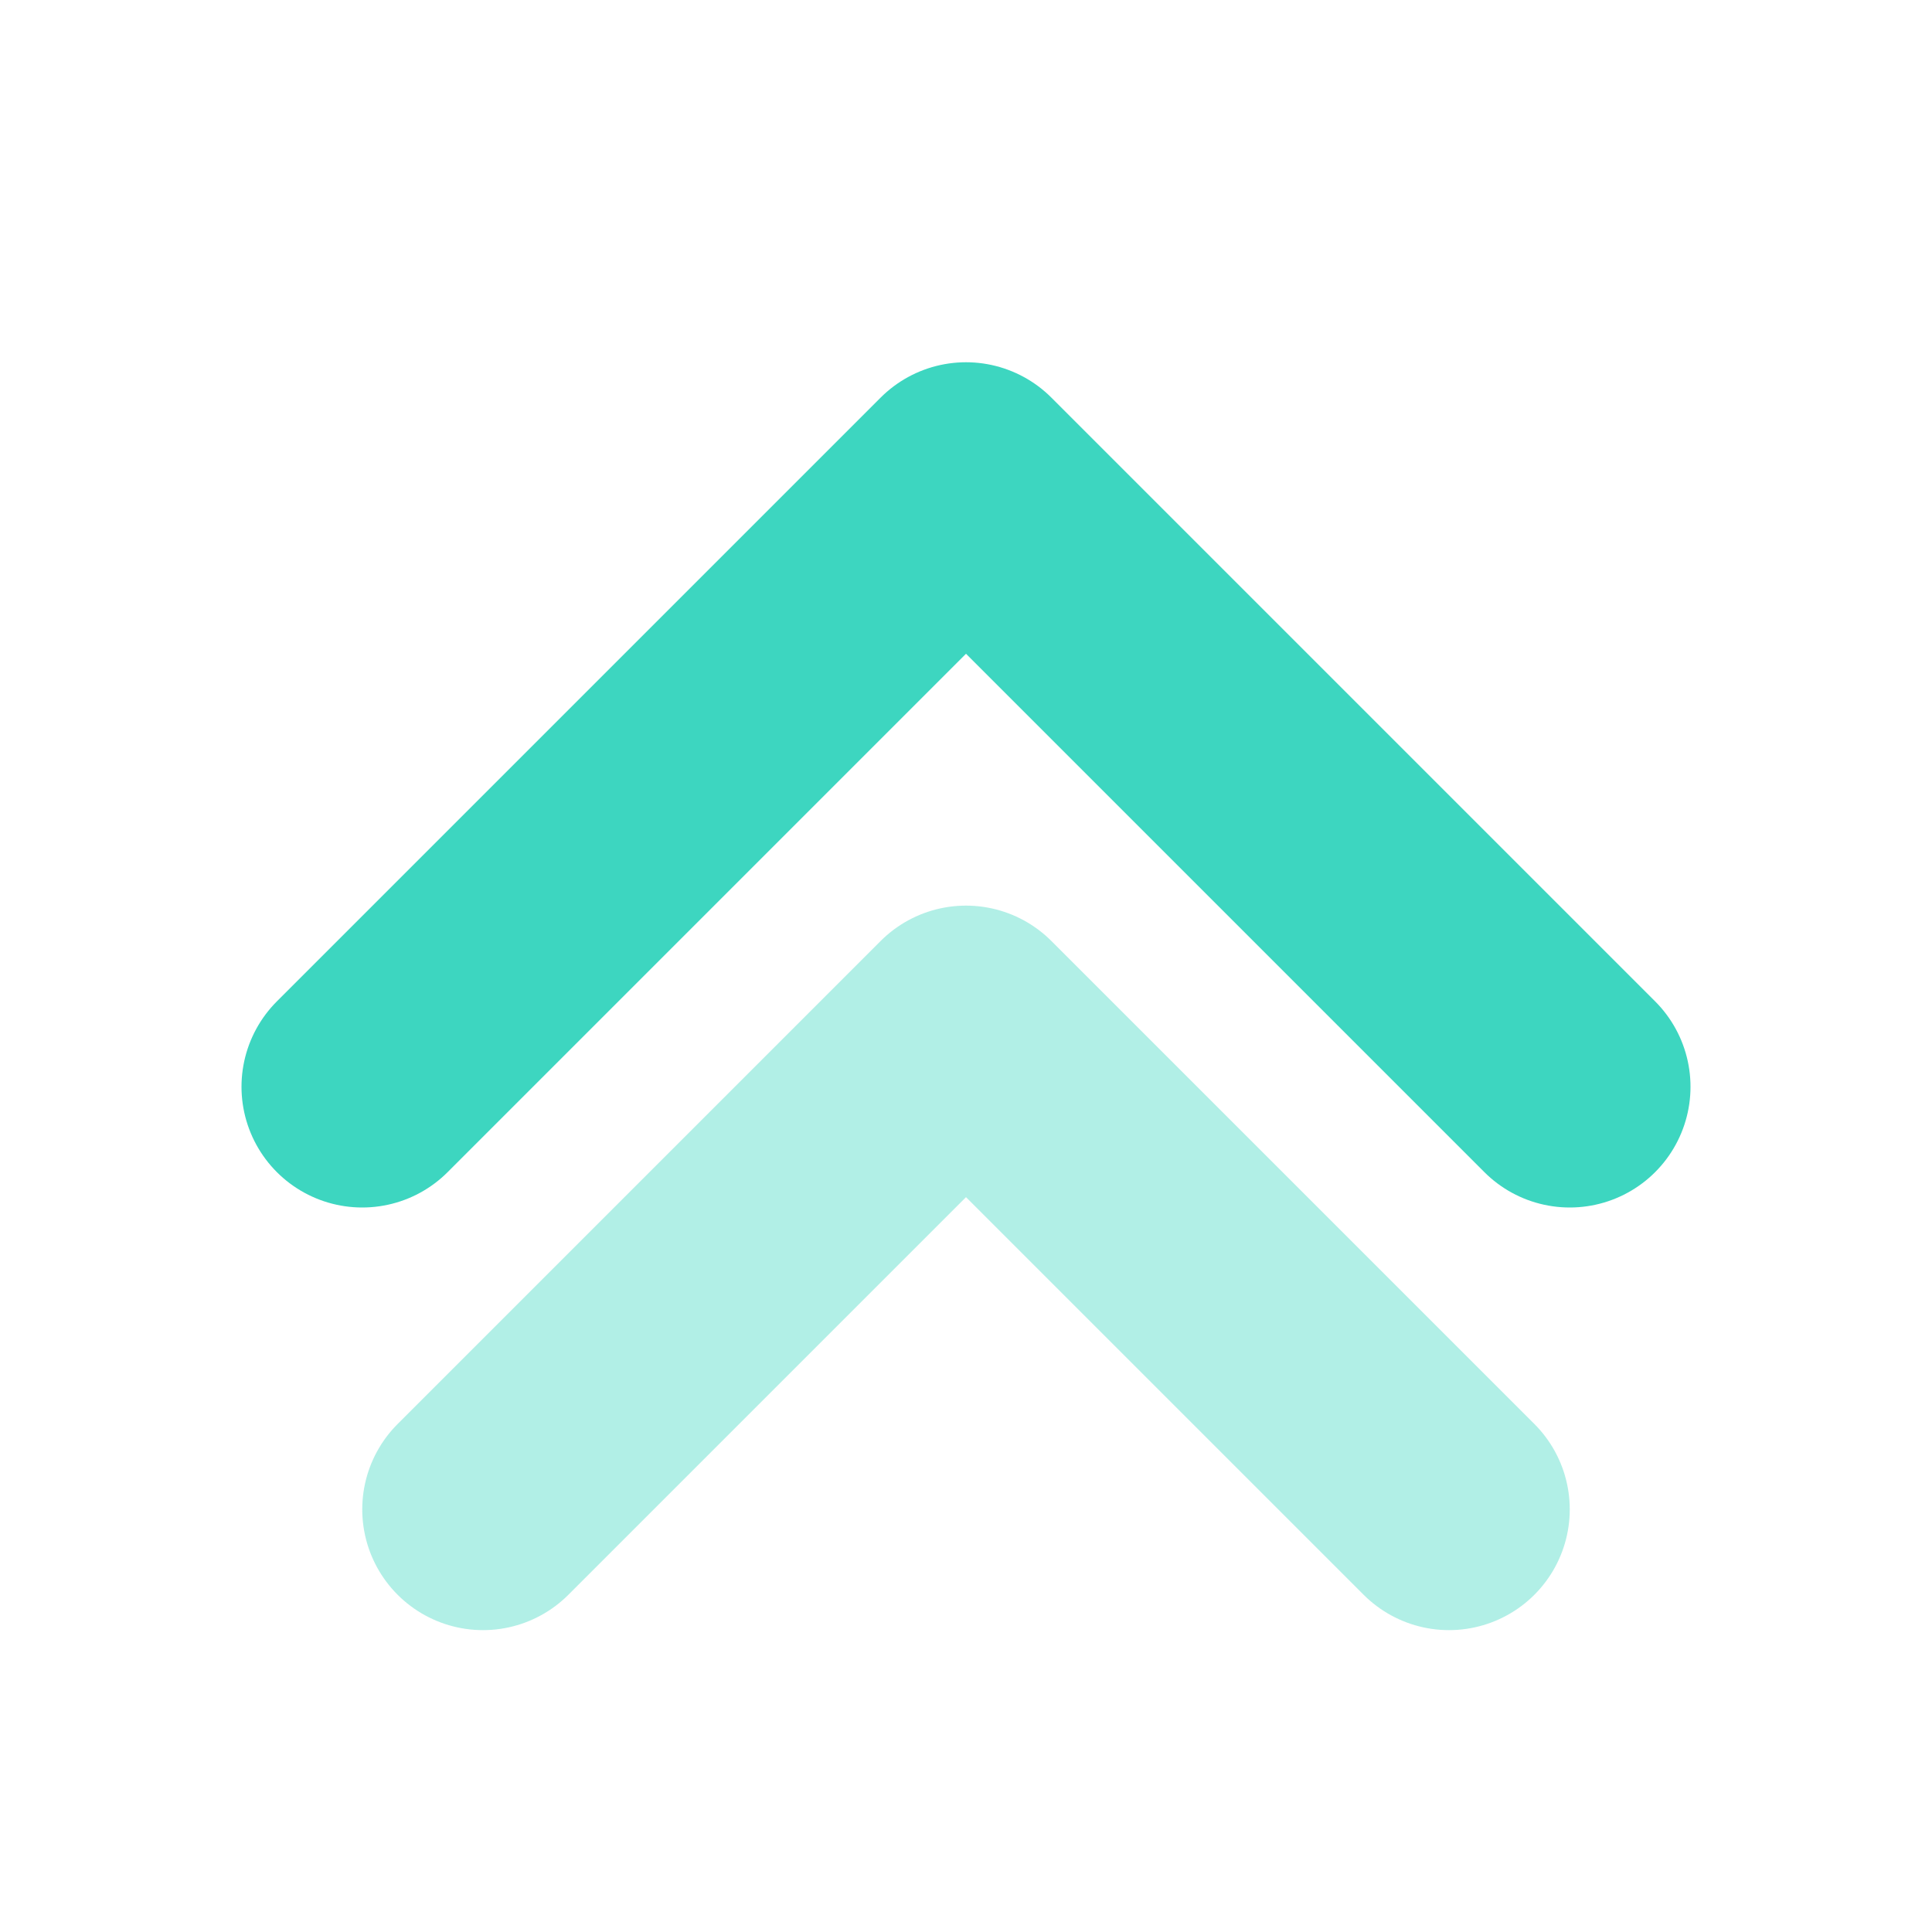
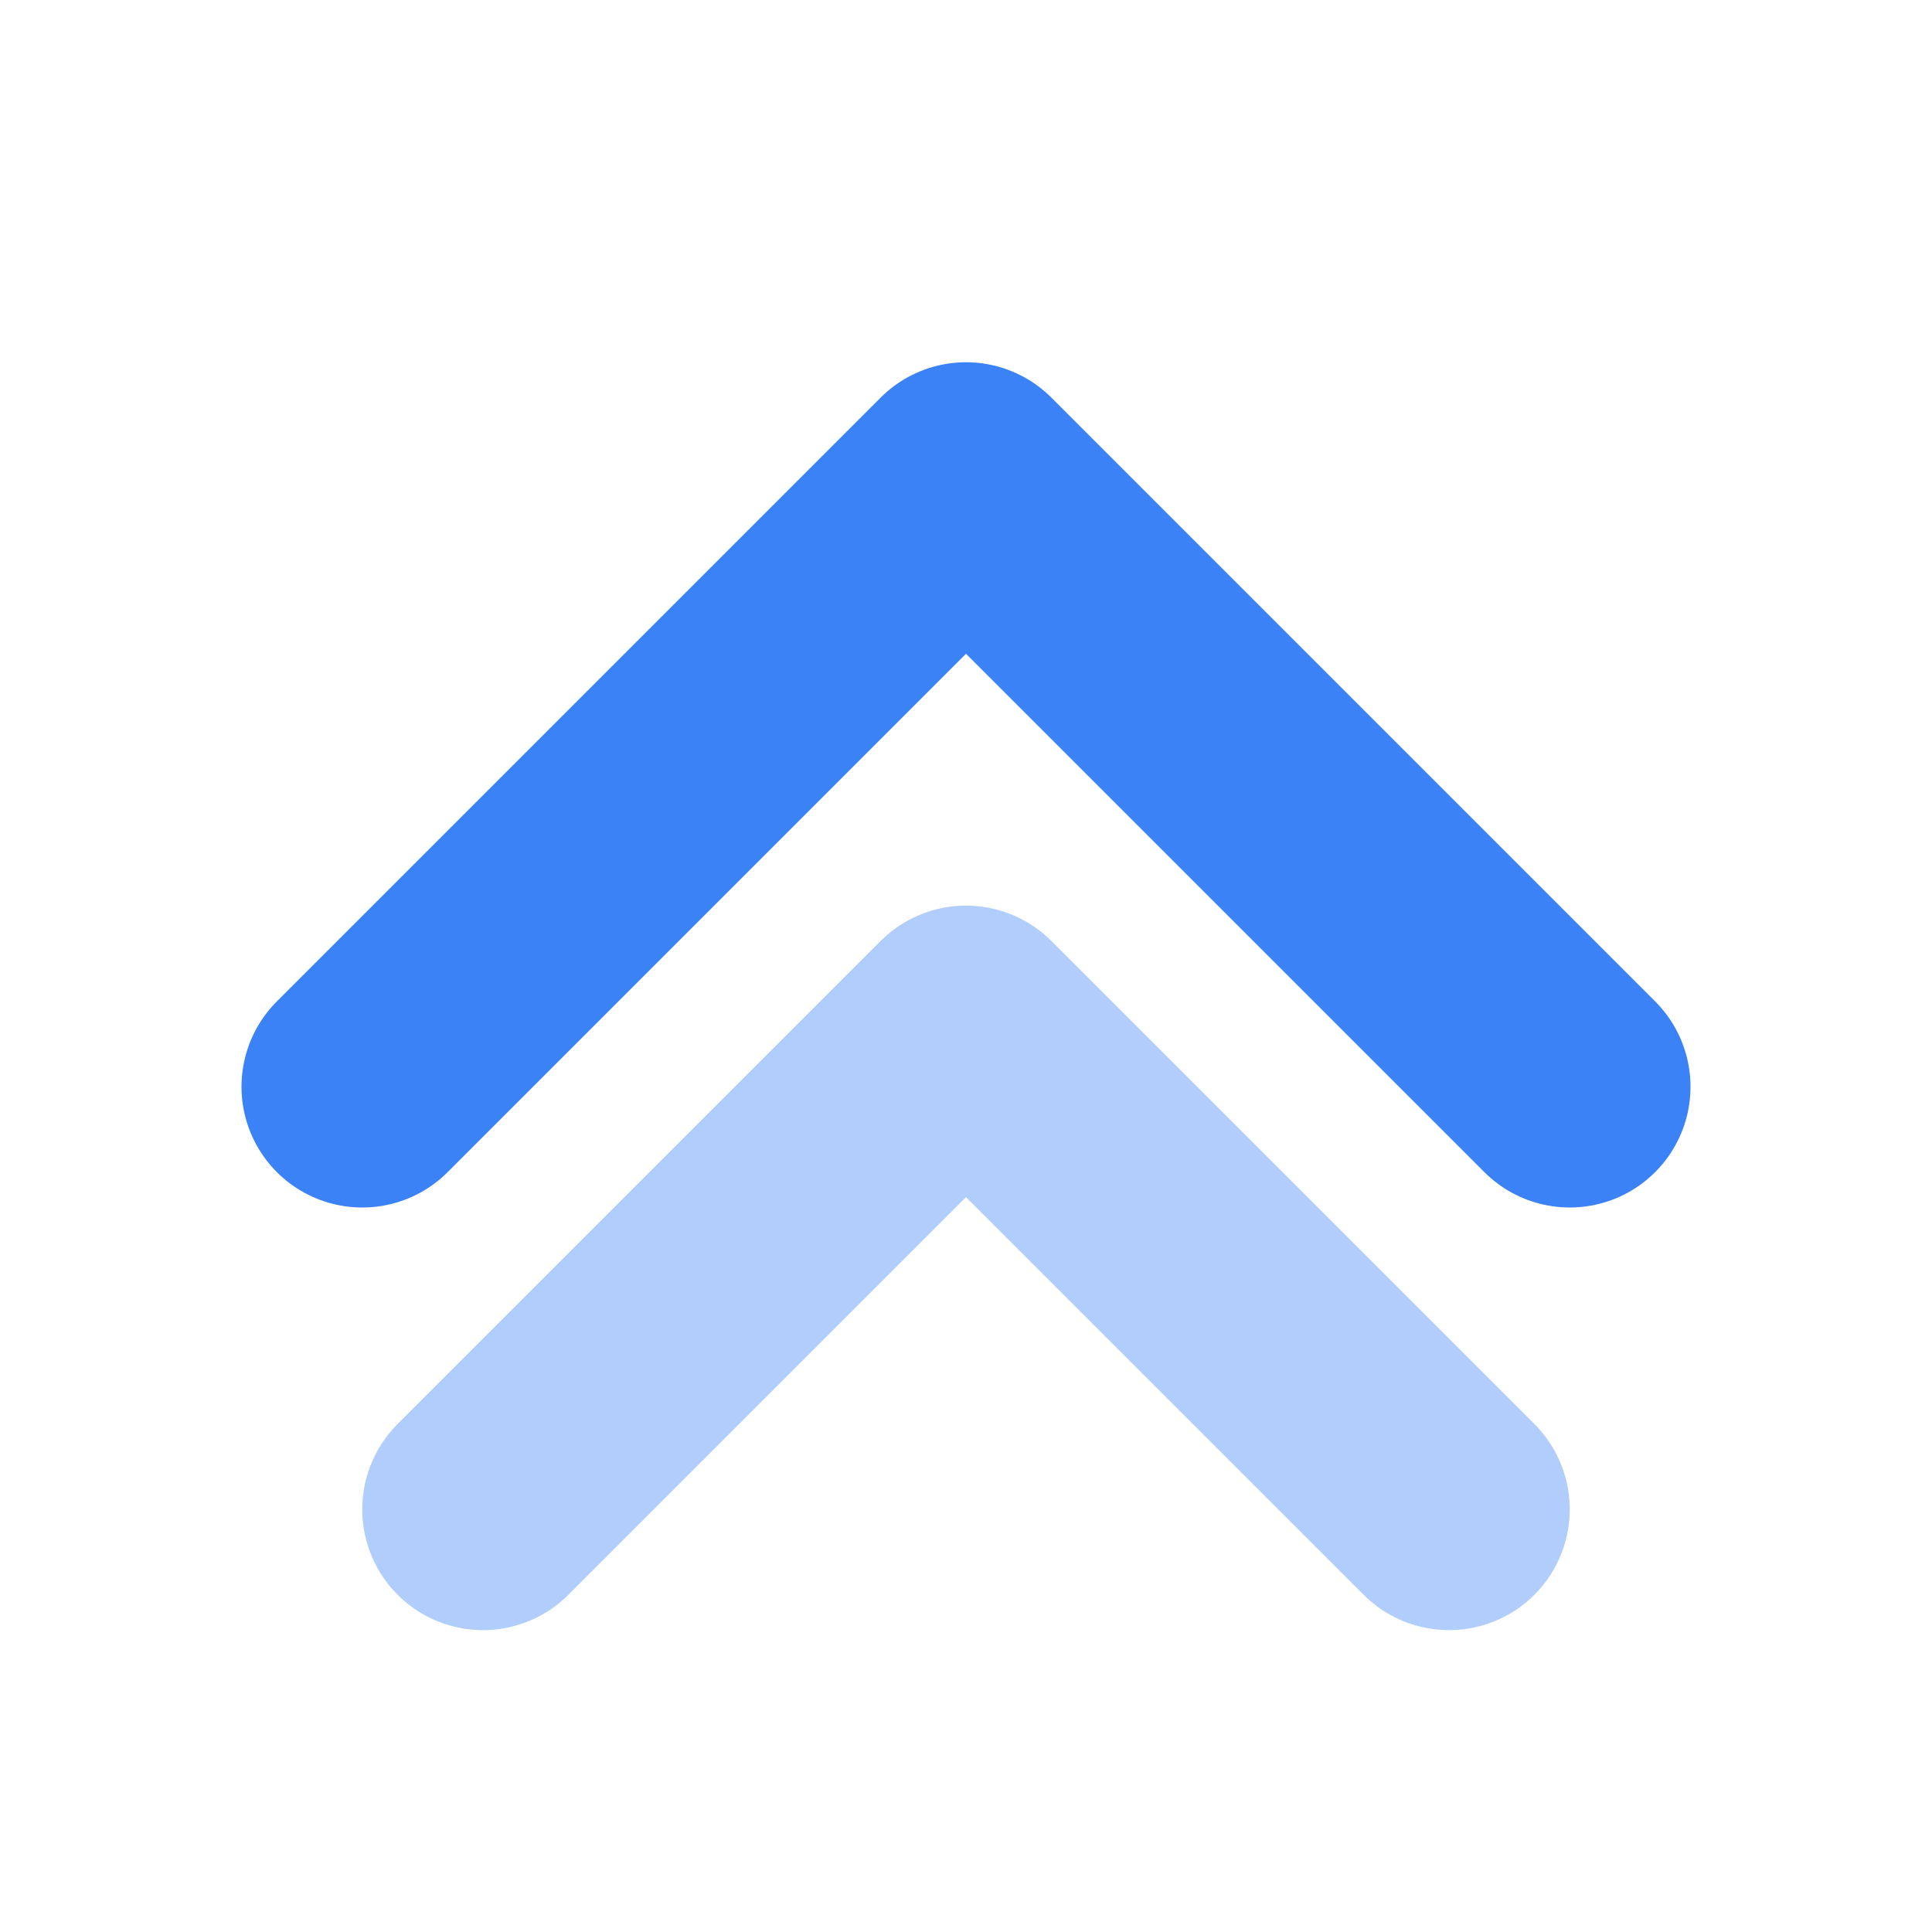
<svg xmlns="http://www.w3.org/2000/svg" viewBox="0 0 64 64" width="64" height="64" role="img" aria-label="Elevo Icon">
-   <path d="M12 36 L32 16 L52 36" fill="none" stroke="#3DD6C0" stroke-width="8" stroke-linecap="round" stroke-linejoin="round" />
-   <path d="M16 50 L32 34 L48 50" fill="none" stroke="#3DD6C0" stroke-width="8" stroke-linecap="round" stroke-linejoin="round" opacity="0.40" />
+   <path d="M12 36 L32 16 L52 36" fill="none" stroke="#3B82F6" stroke-width="8" stroke-linecap="round" stroke-linejoin="round" />
+   <path d="M16 50 L32 34 L48 50" fill="none" stroke="#3B82F6" stroke-width="8" stroke-linecap="round" stroke-linejoin="round" opacity="0.40" />
</svg>
